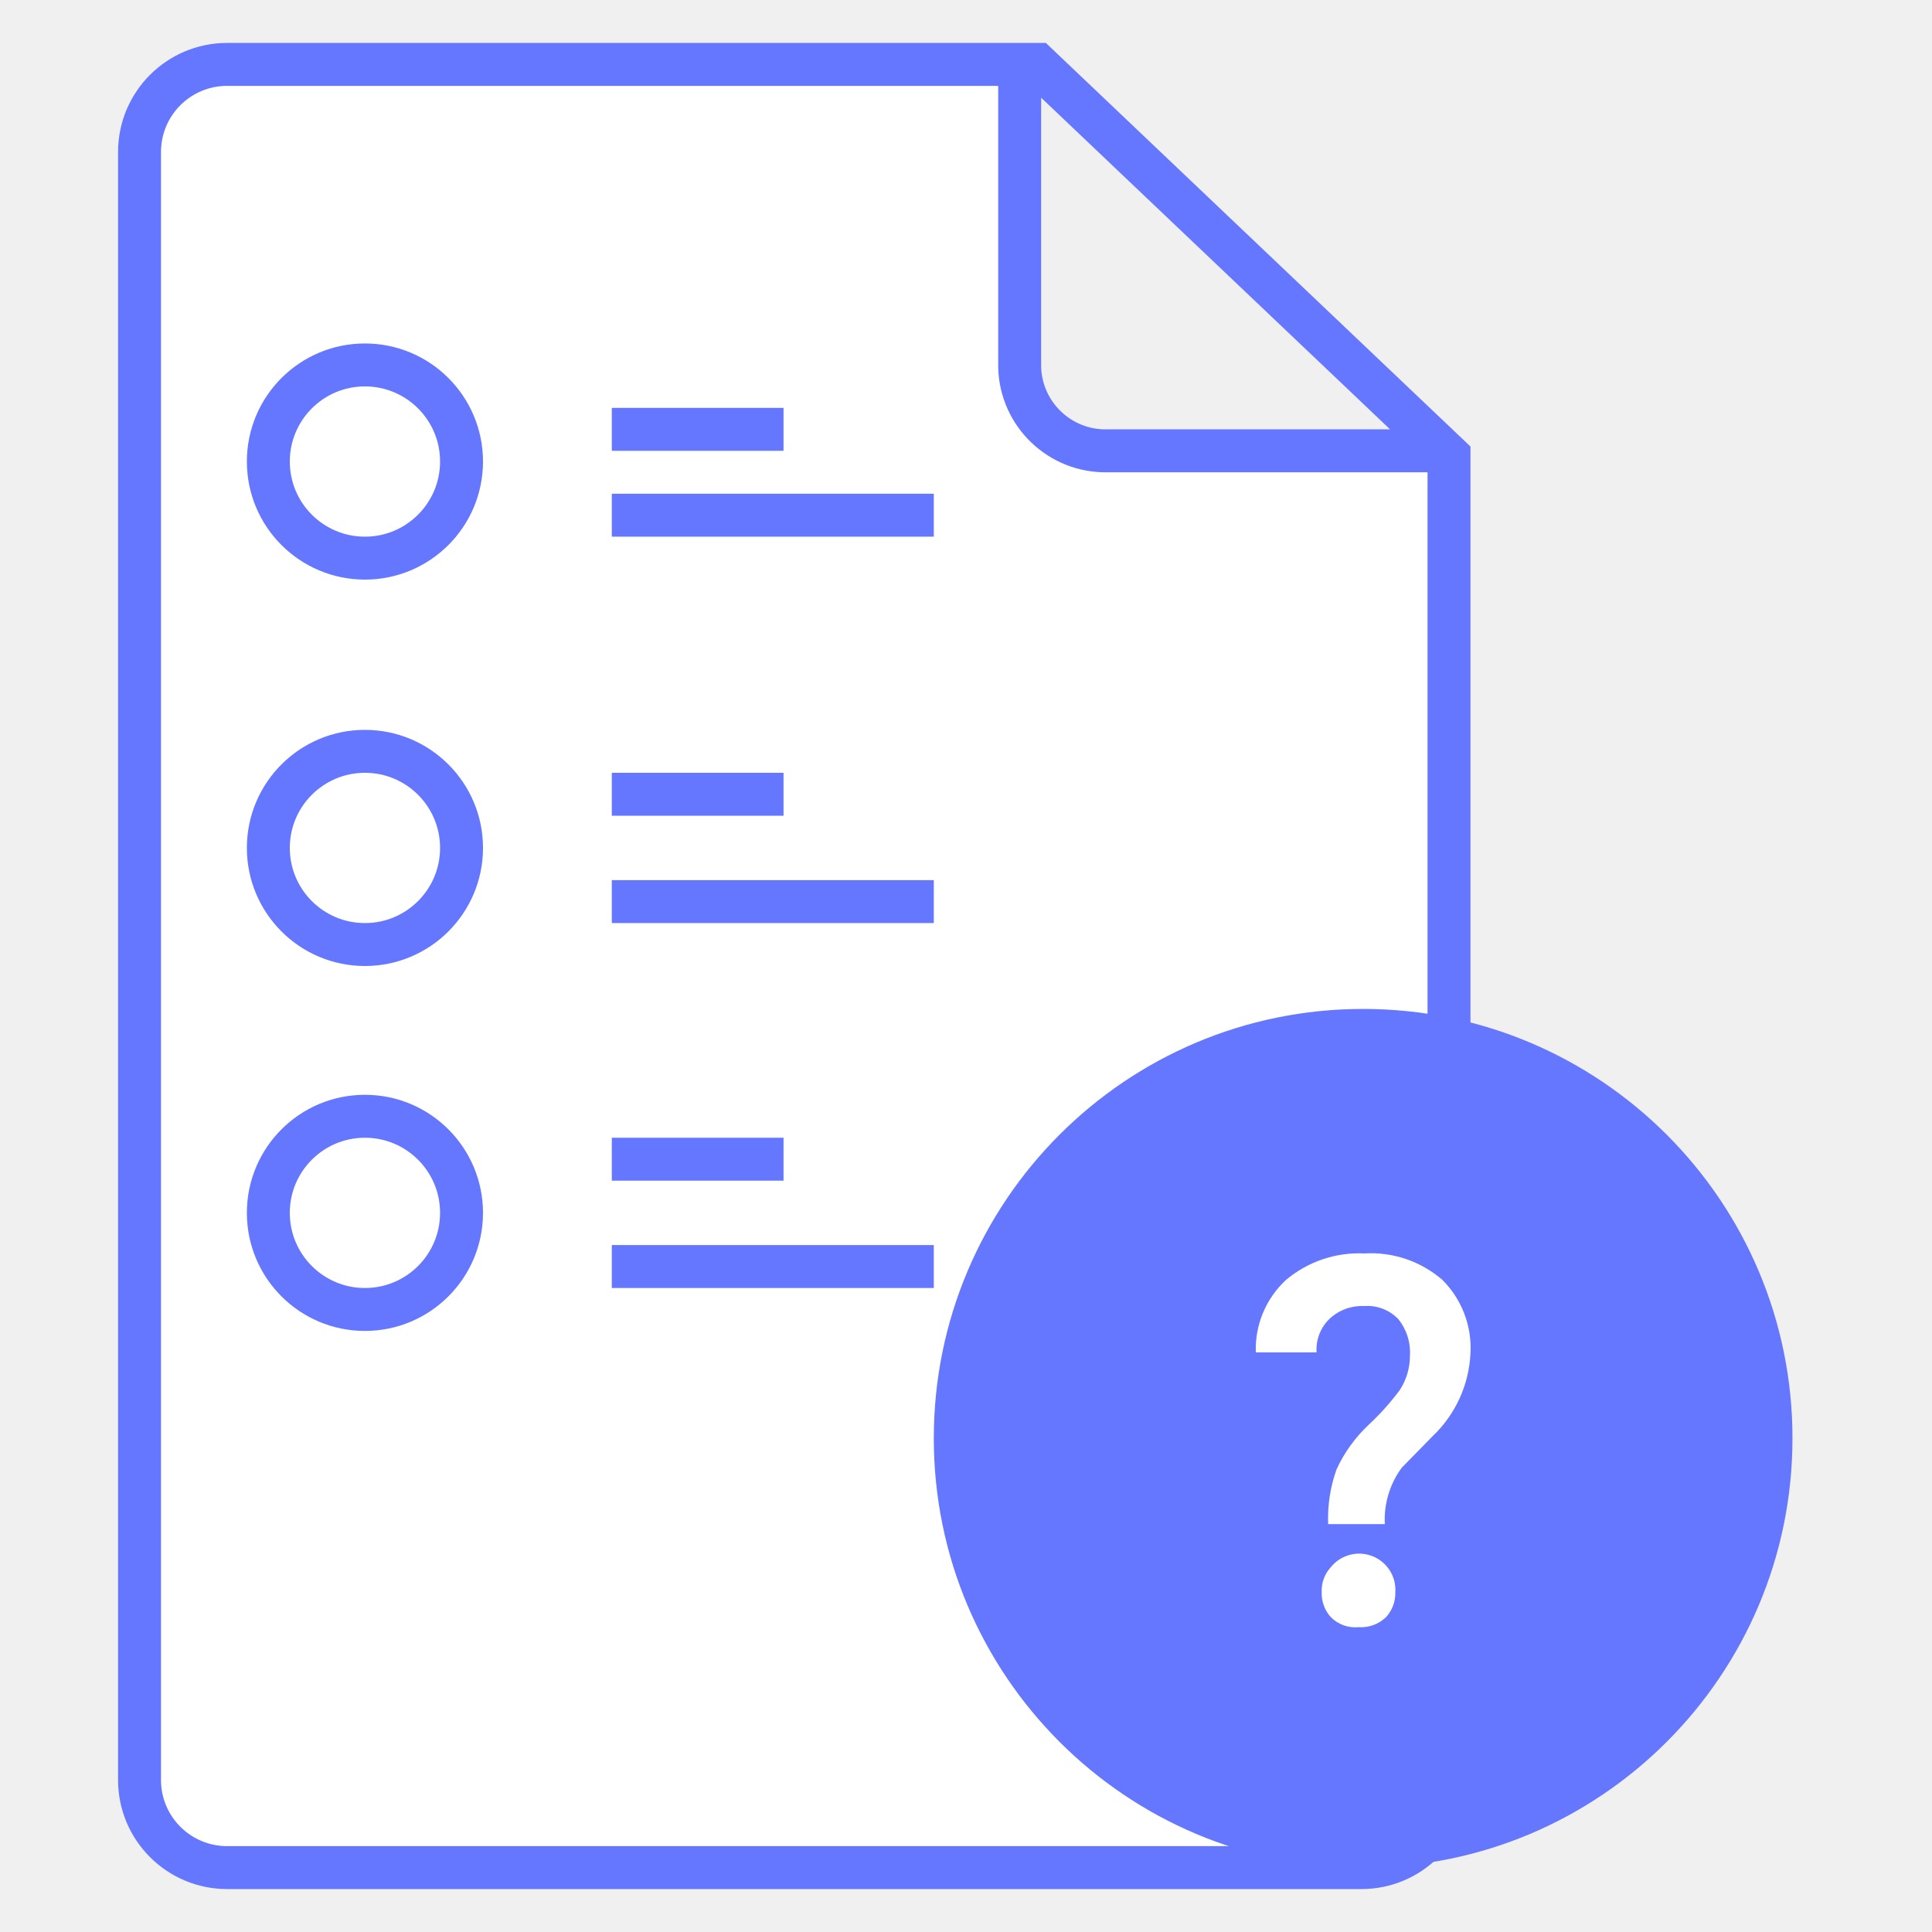
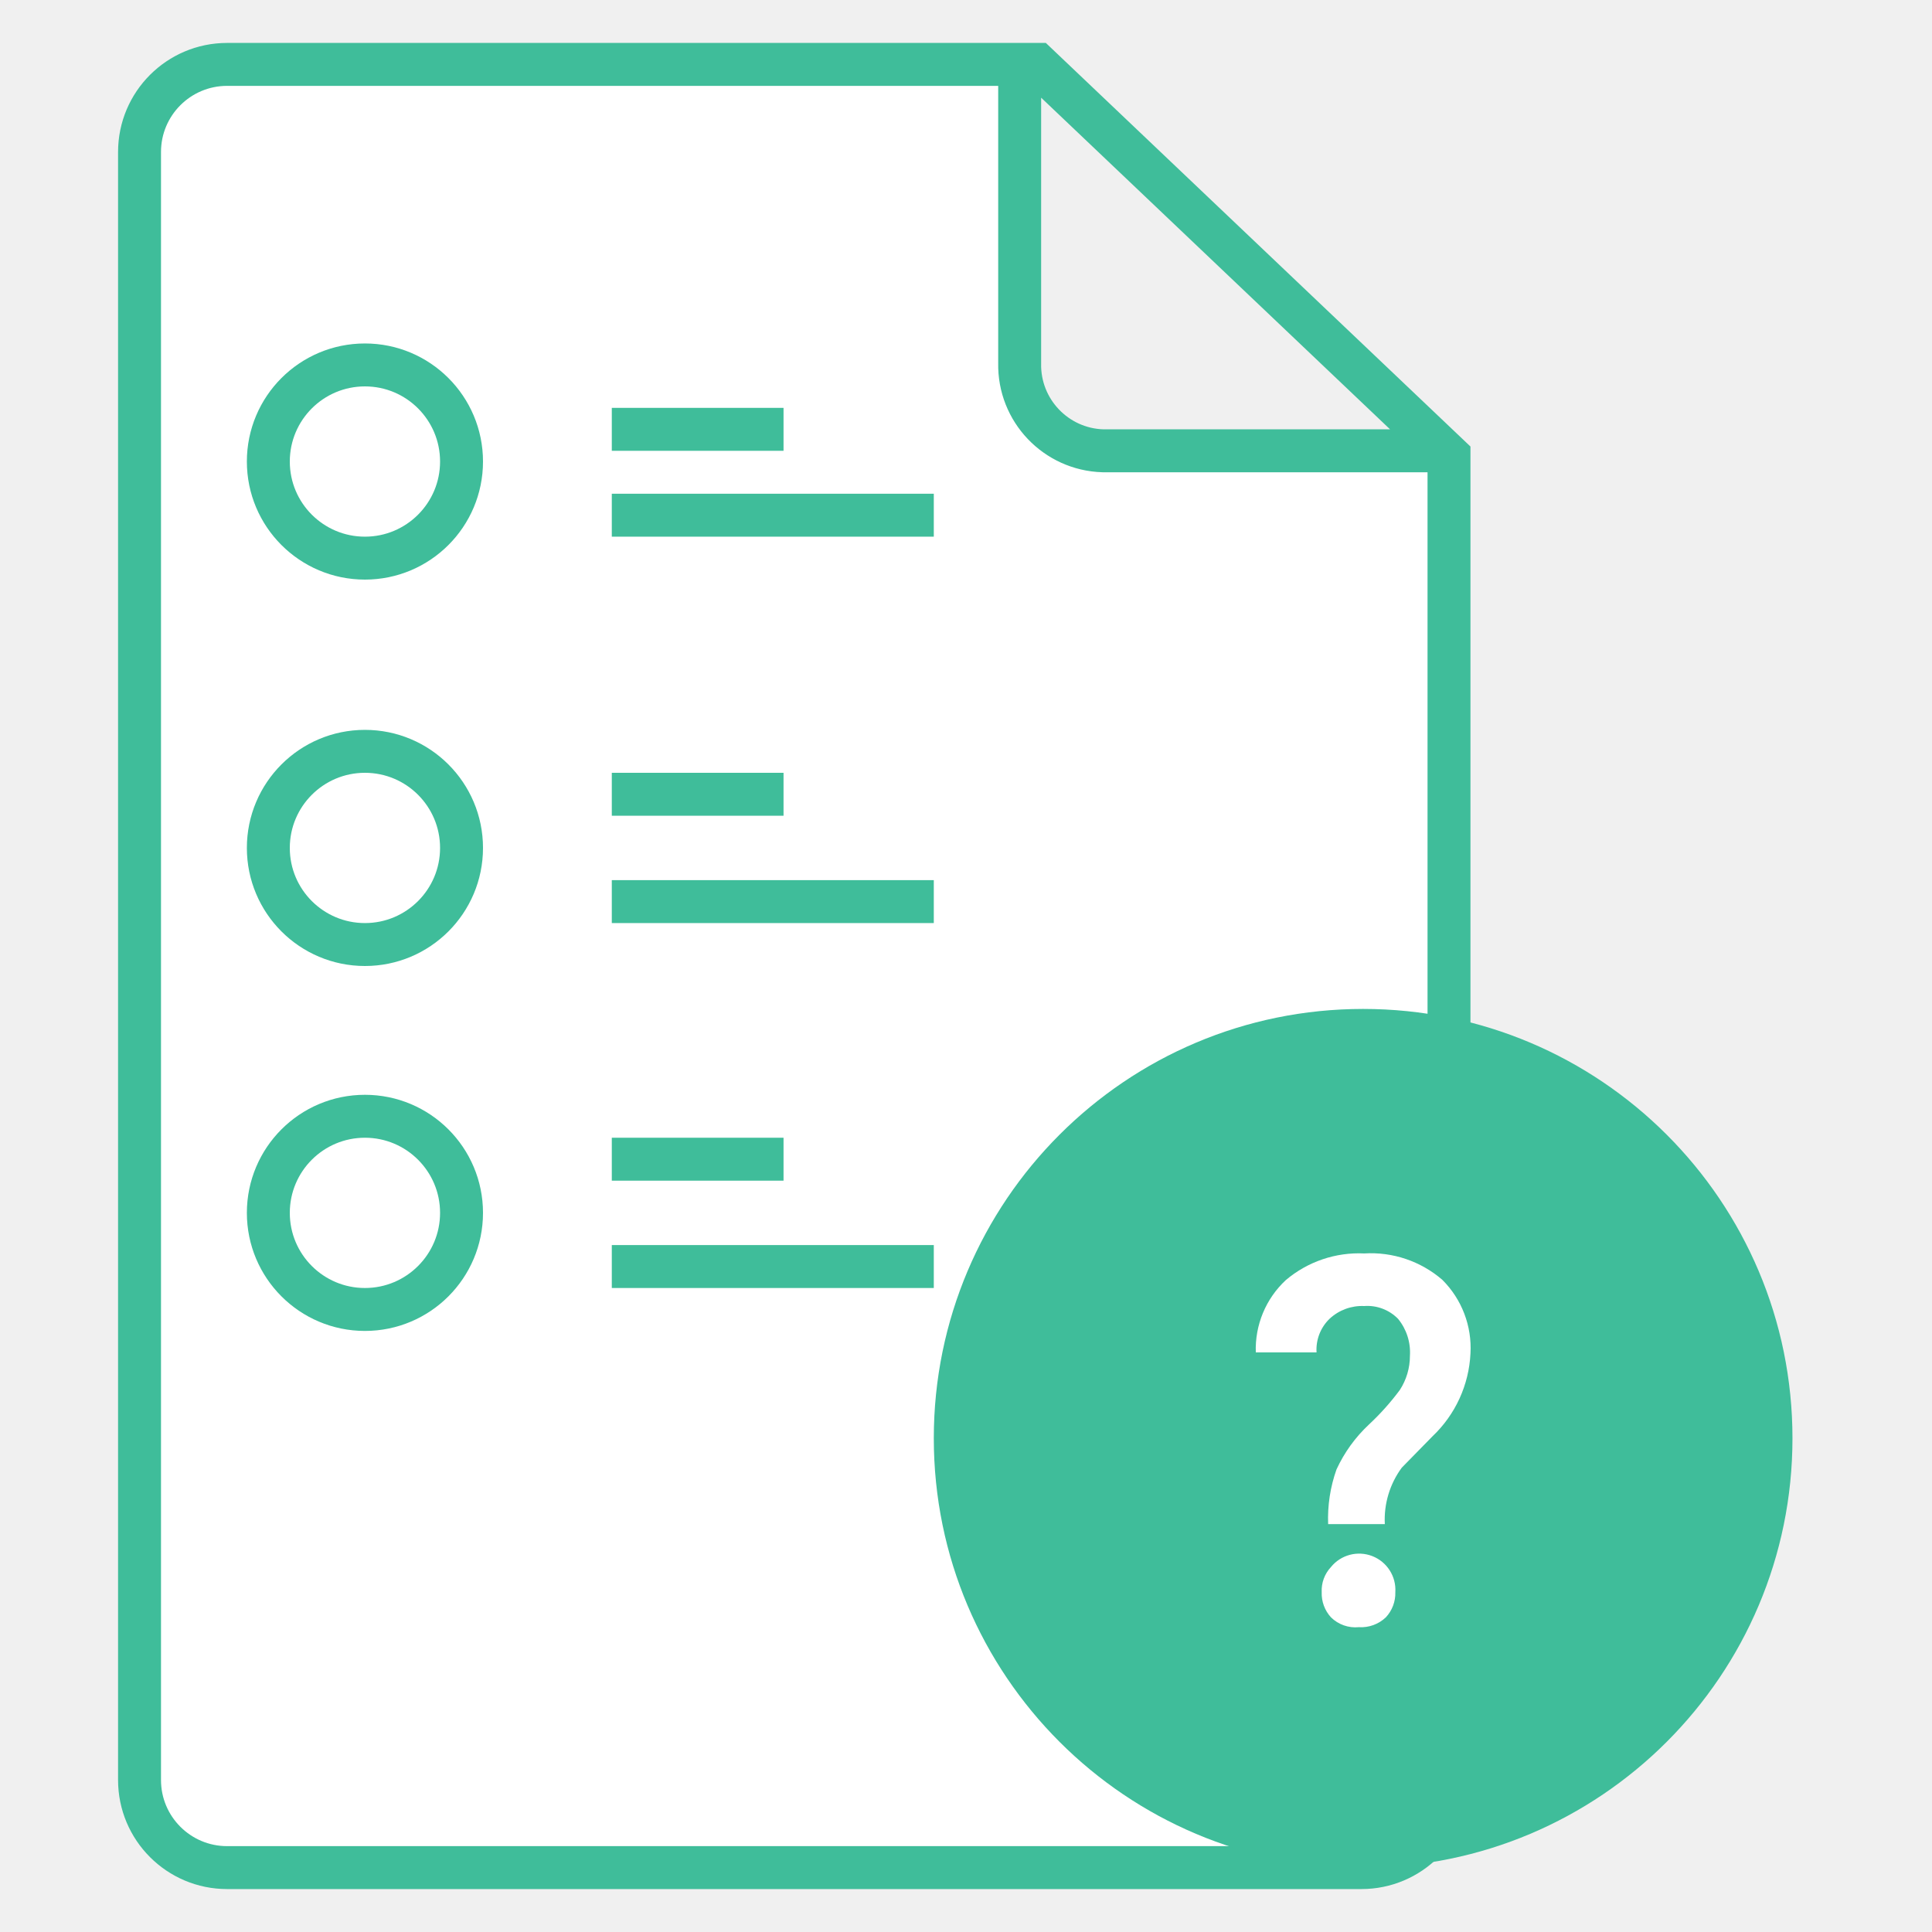
<svg xmlns="http://www.w3.org/2000/svg" viewBox="0 0 90 90">
-   <path d="M63.42,87H10.58A4.08,4.08,0,0,1,6.5,82.92V7.08A4.08,4.08,0,0,1,10.58,3H48.32L67.5,21.23V82.92A4.08,4.08,0,0,1,63.42,87ZM47.5,3V16.92A4,4,0,0,0,51.38,21H66.5" fill="#fff" stroke="#6576ff" stroke-linecap="round" stroke-miterlimit="10" stroke-width="2" />
-   <circle cx="63.5" cy="67" r="20" fill="#6576ff" />
+   <path d="M63.42,87H10.58A4.08,4.08,0,0,1,6.5,82.92V7.08A4.08,4.08,0,0,1,10.58,3H48.32L67.5,21.23V82.92A4.08,4.08,0,0,1,63.42,87ZM47.5,3V16.92A4,4,0,0,0,51.38,21H66.5" fill="#fff" stroke="#3fbd9a" stroke-linecap="round" stroke-miterlimit="10" stroke-width="2" />
+   <circle cx="63.5" cy="67" r="20" fill="#3fbd9a" />
  <path d="M61.87,71a6.83,6.83,0,0,1,.39-2.55,6.71,6.71,0,0,1,1.51-2.09,11.82,11.82,0,0,0,1.44-1.61,2.92,2.92,0,0,0,.47-1.59,2.47,2.47,0,0,0-.55-1.72,2,2,0,0,0-1.58-.6,2.22,2.22,0,0,0-1.61.59A2,2,0,0,0,61.33,63H58.5a4.39,4.39,0,0,1,1.4-3.37,5.27,5.27,0,0,1,3.65-1.24,5.09,5.09,0,0,1,3.64,1.23,4.48,4.48,0,0,1,1.31,3.43,5.69,5.69,0,0,1-1.77,3.86L65.3,68.37A4.08,4.08,0,0,0,64.51,71Zm-.3,3.17A1.6,1.6,0,0,1,62,73,1.69,1.69,0,0,1,65,74.17a1.65,1.65,0,0,1-.44,1.17,1.67,1.67,0,0,1-1.26.46A1.62,1.62,0,0,1,62,75.34,1.65,1.65,0,0,1,61.57,74.17Z" fill="#fff" />
-   <circle cx="17" cy="21.5" r="4.5" fill="none" stroke="#6576ff" stroke-miterlimit="10" stroke-width="2" />
-   <line x1="28.5" y1="20" x2="36.5" y2="20" fill="none" stroke="#6576ff" stroke-miterlimit="10" stroke-width="2" />
-   <line x1="28.5" y1="24" x2="43.5" y2="24" fill="none" stroke="#6576ff" stroke-miterlimit="10" stroke-width="2" />
-   <circle cx="17" cy="39.5" r="4.5" fill="none" stroke="#6576ff" stroke-miterlimit="10" stroke-width="2" />
-   <line x1="28.5" y1="37" x2="36.5" y2="37" fill="none" stroke="#6576ff" stroke-miterlimit="10" stroke-width="2" />
-   <line x1="28.5" y1="42" x2="43.5" y2="42" fill="none" stroke="#6576ff" stroke-miterlimit="10" stroke-width="2" />
-   <circle cx="17" cy="56.5" r="4.5" fill="none" stroke="#6576ff" stroke-miterlimit="10" stroke-width="2" />
-   <line x1="28.5" y1="54" x2="36.5" y2="54" fill="none" stroke="#6576ff" stroke-miterlimit="10" stroke-width="2" />
-   <line x1="28.5" y1="59" x2="43.5" y2="59" fill="none" stroke="#6576ff" stroke-miterlimit="10" stroke-width="2" />
+   <circle cx="17" cy="21.5" r="4.5" fill="none" stroke="#3fbd9a" stroke-miterlimit="10" stroke-width="2" />
+   <line x1="28.5" y1="20" x2="36.5" y2="20" fill="none" stroke="#3fbd9a" stroke-miterlimit="10" stroke-width="2" />
+   <line x1="28.5" y1="24" x2="43.5" y2="24" fill="none" stroke="#3fbd9a" stroke-miterlimit="10" stroke-width="2" />
+   <circle cx="17" cy="39.5" r="4.5" fill="none" stroke="#3fbd9a" stroke-miterlimit="10" stroke-width="2" />
+   <line x1="28.5" y1="37" x2="36.5" y2="37" fill="none" stroke="#3fbd9a" stroke-miterlimit="10" stroke-width="2" />
+   <line x1="28.5" y1="42" x2="43.5" y2="42" fill="none" stroke="#3fbd9a" stroke-miterlimit="10" stroke-width="2" />
+   <circle cx="17" cy="56.5" r="4.5" fill="none" stroke="#3fbd9a" stroke-miterlimit="10" stroke-width="2" />
+   <line x1="28.5" y1="54" x2="36.5" y2="54" fill="none" stroke="#3fbd9a" stroke-miterlimit="10" stroke-width="2" />
+   <line x1="28.5" y1="59" x2="43.5" y2="59" fill="none" stroke="#3fbd9a" stroke-miterlimit="10" stroke-width="2" />
</svg>
